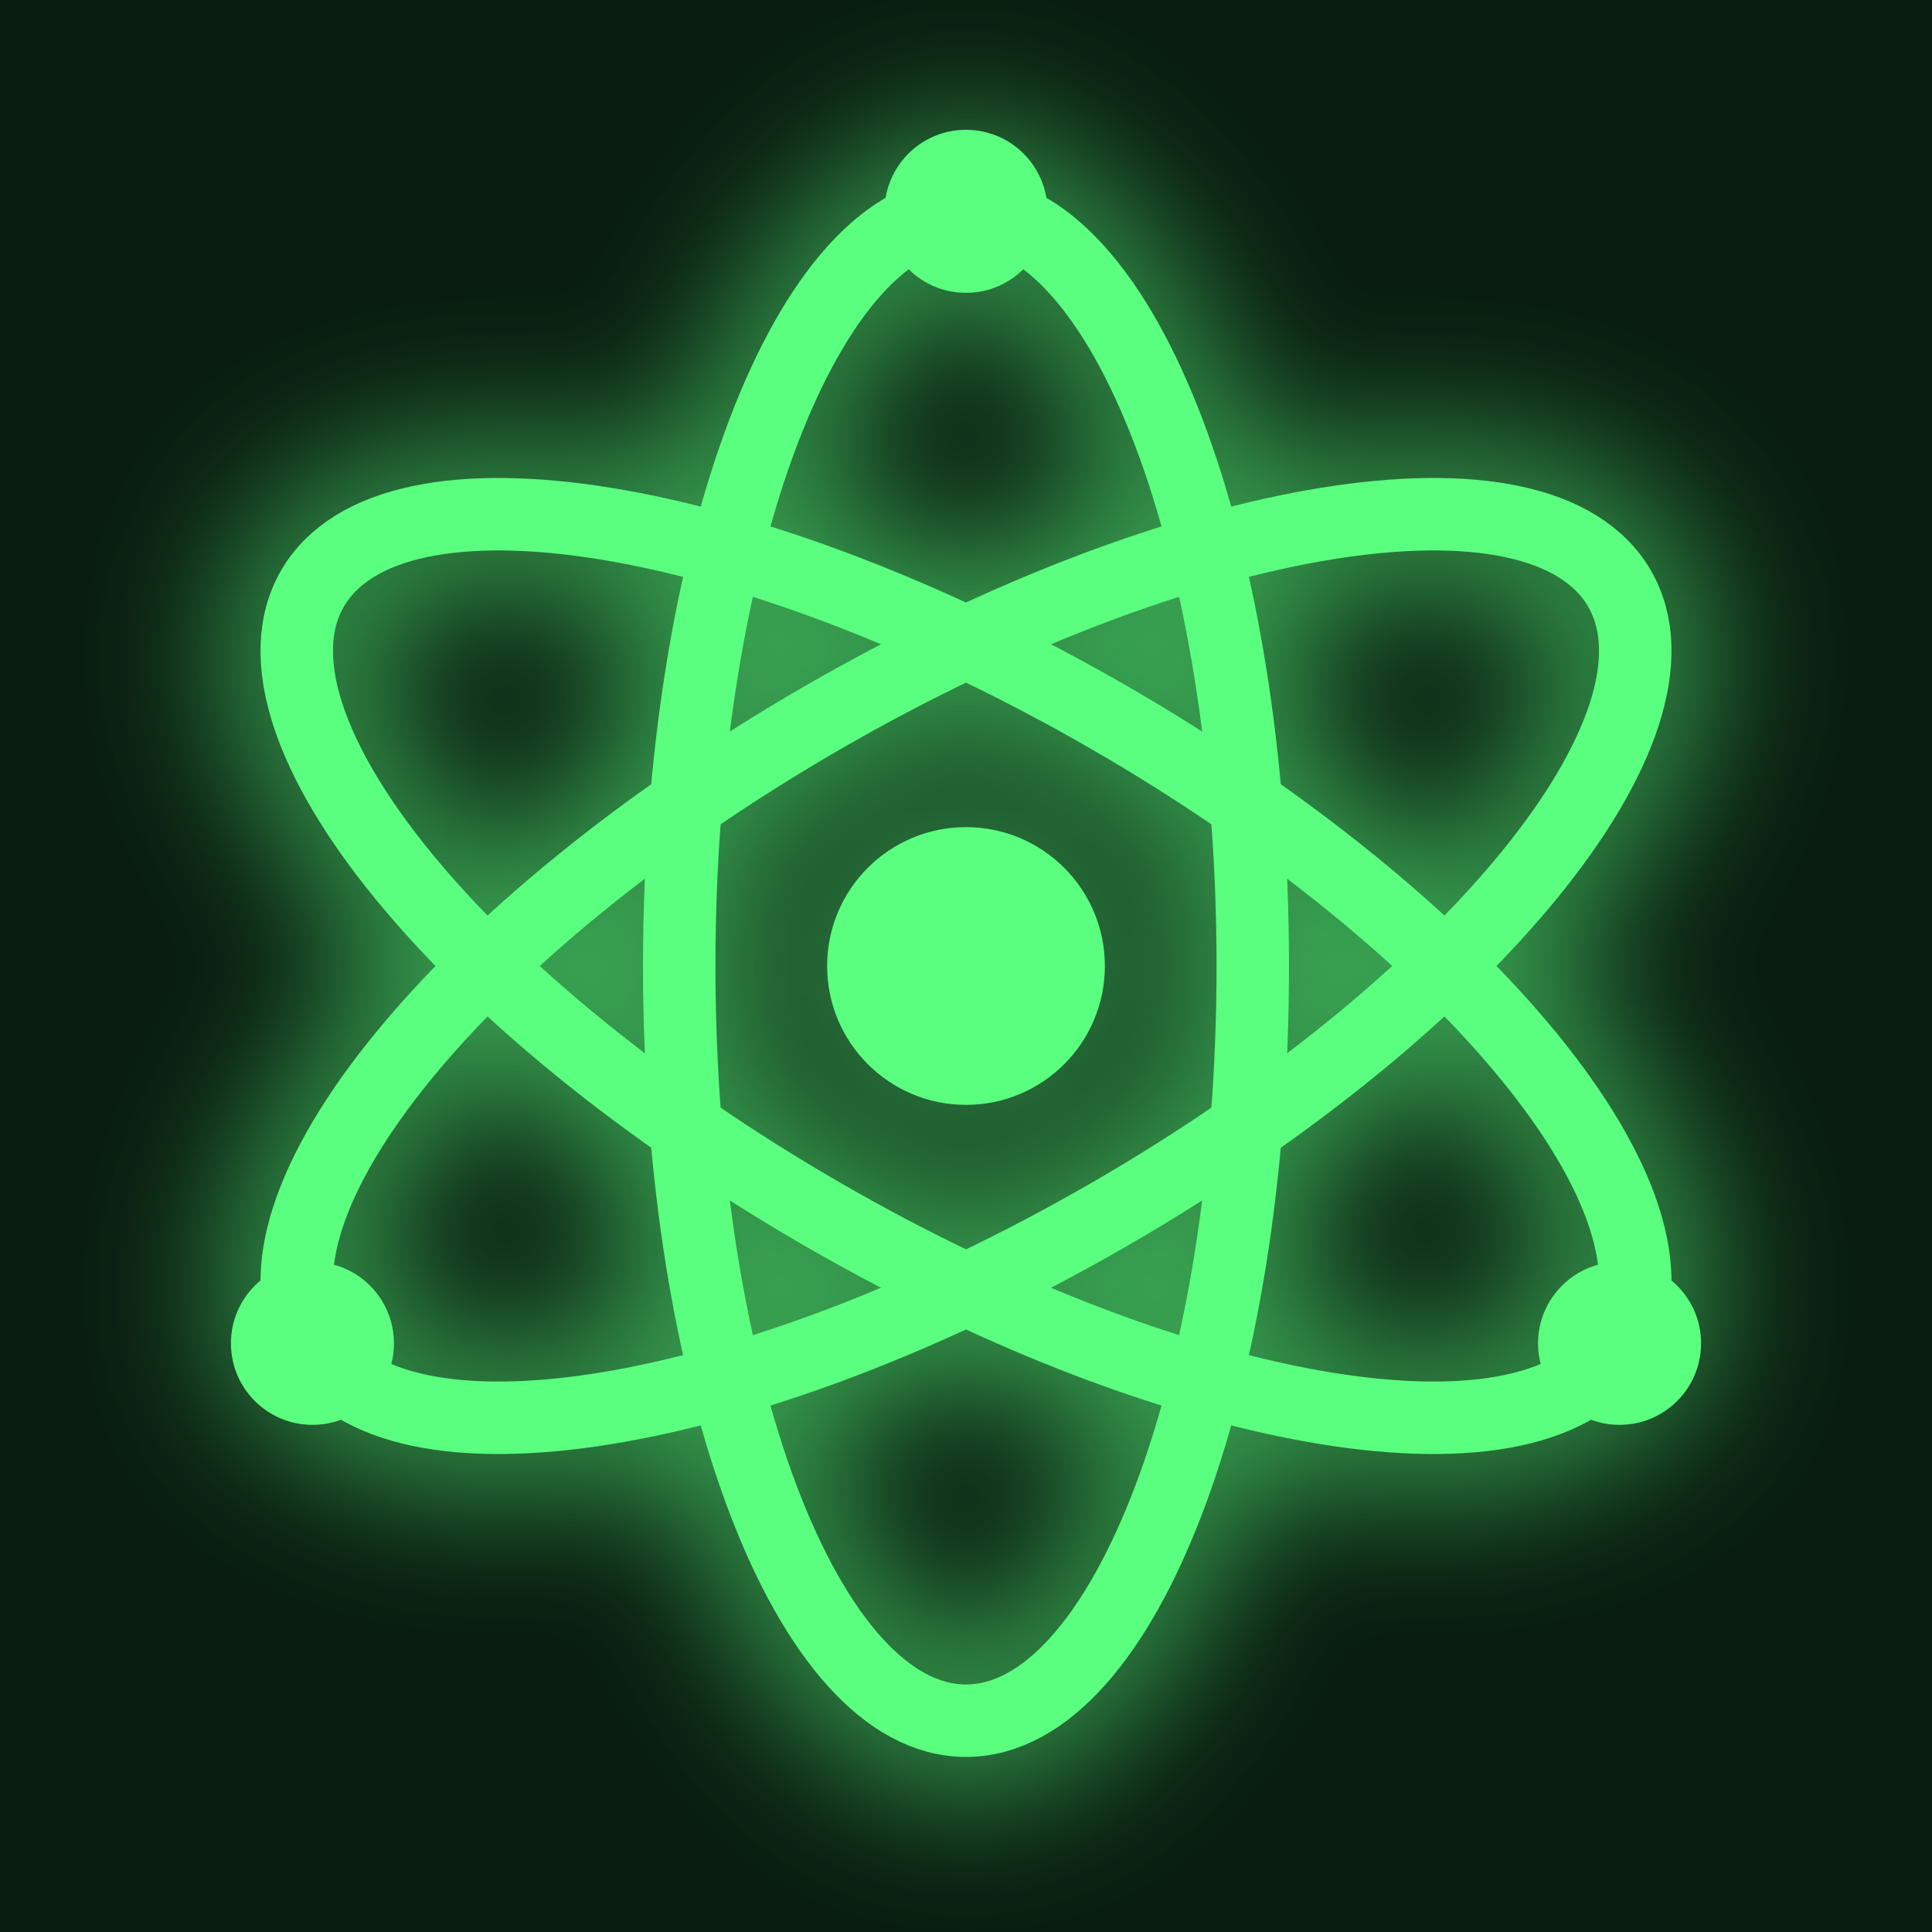
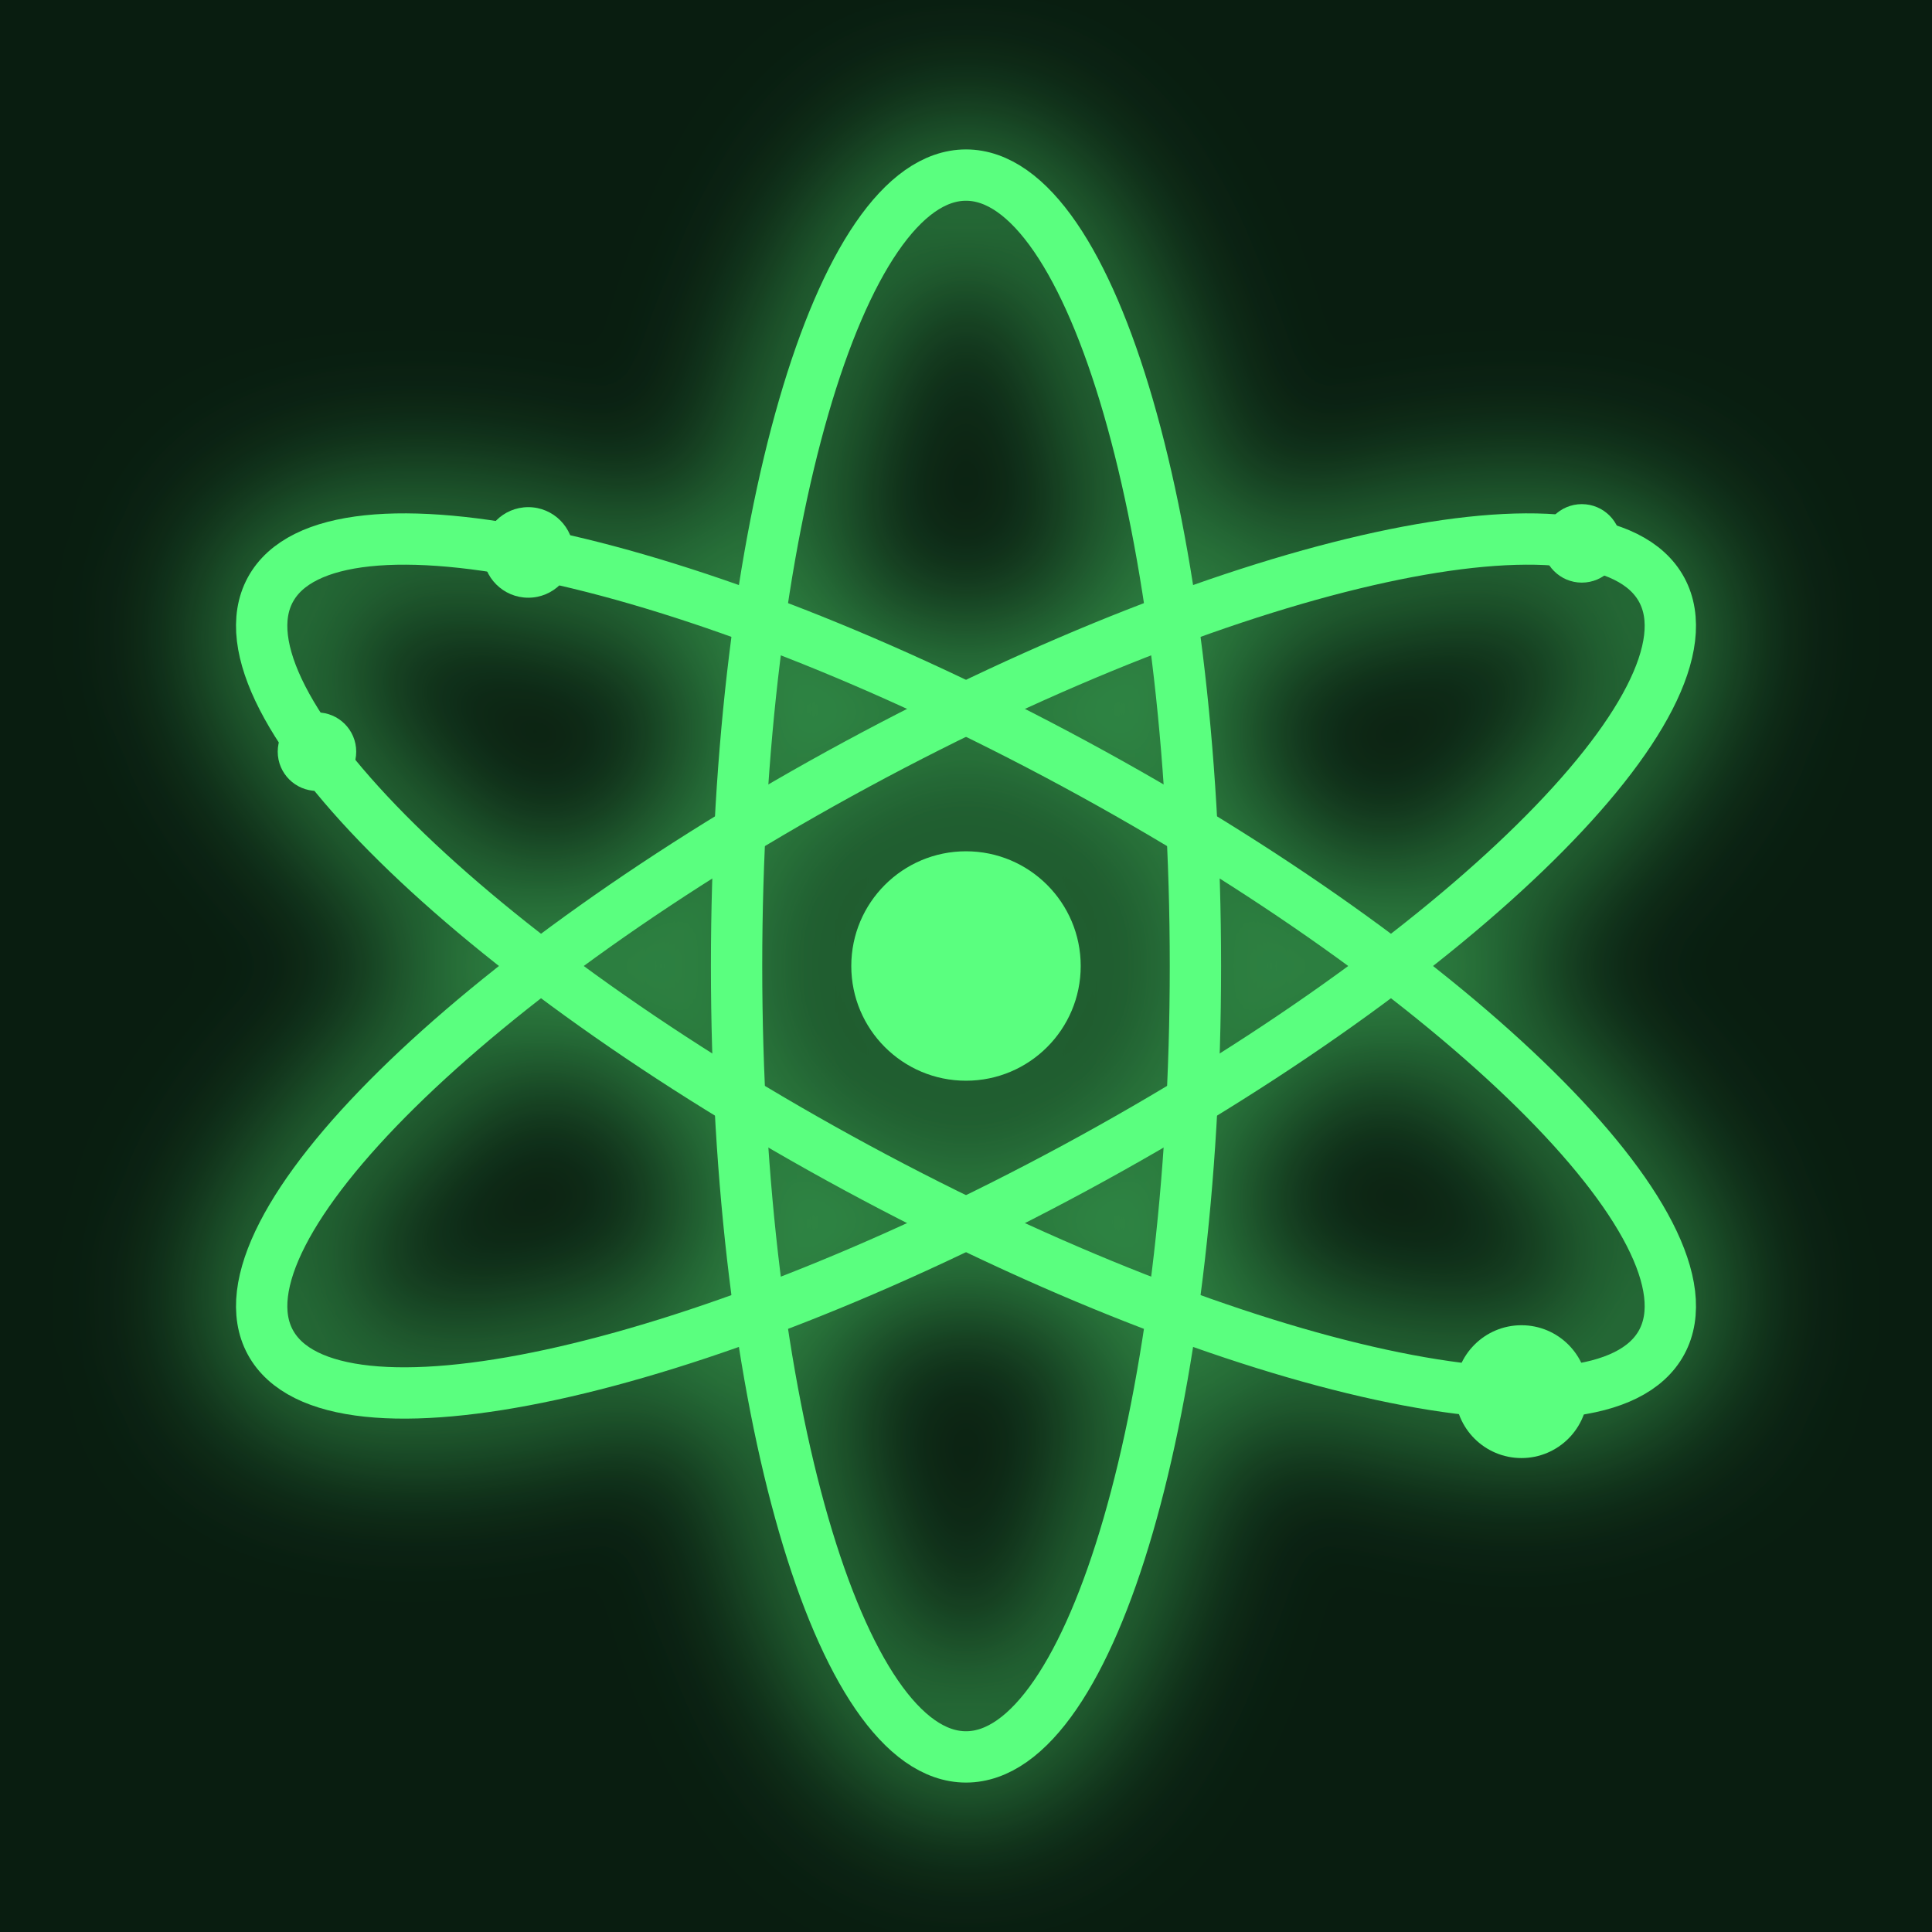
<svg xmlns="http://www.w3.org/2000/svg" viewBox="0 0 64 64" width="64" height="64" role="img" aria-labelledby="at-t" style="color:#5aff7f">
  <rect class="asset-ground" width="64" height="64" fill="#091d10" />
  <defs>
    <filter id="at-blur" x="-30%" y="-30%" width="160%" height="160%">
-       <feGaussianBlur stdDeviation="2.4" />
+       <feGaussianBlur stdDeviation="2.2" />
    </filter>
    <g id="at-orbits" fill="none">
-       <ellipse cx="32" cy="32" rx="9.5" ry="25" />
-       <ellipse cx="32" cy="32" rx="9.5" ry="25" transform="rotate(60 32 32)" />
-       <ellipse cx="32" cy="32" rx="9.5" ry="25" transform="rotate(-60 32 32)" />
+       <ellipse cx="32" cy="32" rx="26.2" ry="7.6" transform="rotate(90 32 32)" />
+       <ellipse cx="32" cy="32" rx="26.2" ry="7.6" transform="rotate(28.4 32 32)" />
+       <ellipse cx="32" cy="32" rx="26.2" ry="7.6" transform="rotate(-28.4 32 32)" />
    </g>
    <g id="at-dots" stroke="none">
-       <circle cx="32" cy="32" r="4.6" />
-       <circle cx="32" cy="7" r="2.7" />
-       <circle cx="53.65" cy="44.5" r="2.7" />
-       <circle cx="10.35" cy="44.5" r="2.7" />
+       <circle cx="32" cy="32" r="3.8" />
+       <circle cx="50.4" cy="46.1" r="2.2" />
+       <circle cx="10.5" cy="24.9" r="1.3" />
+       <circle cx="17.5" cy="18.3" r="1.5" />
+       <circle cx="52.4" cy="18" r="1.3" />
    </g>
  </defs>
-   <g class="halo" opacity=".6" filter="url(#at-blur)">
-     <use href="#at-orbits" stroke="currentColor" stroke-width="4.5" />
+   <g class="halo" opacity=".5" filter="url(#at-blur)">
+     <use href="#at-orbits" stroke="currentColor" stroke-width="3.5" />
    <use href="#at-dots" fill="currentColor" />
  </g>
  <g class="mark">
-     <use href="#at-orbits" stroke="currentColor" stroke-width="2.4" />
+     <use href="#at-orbits" stroke="currentColor" stroke-width="1.7" />
    <use href="#at-dots" fill="currentColor" />
  </g>
</svg>
